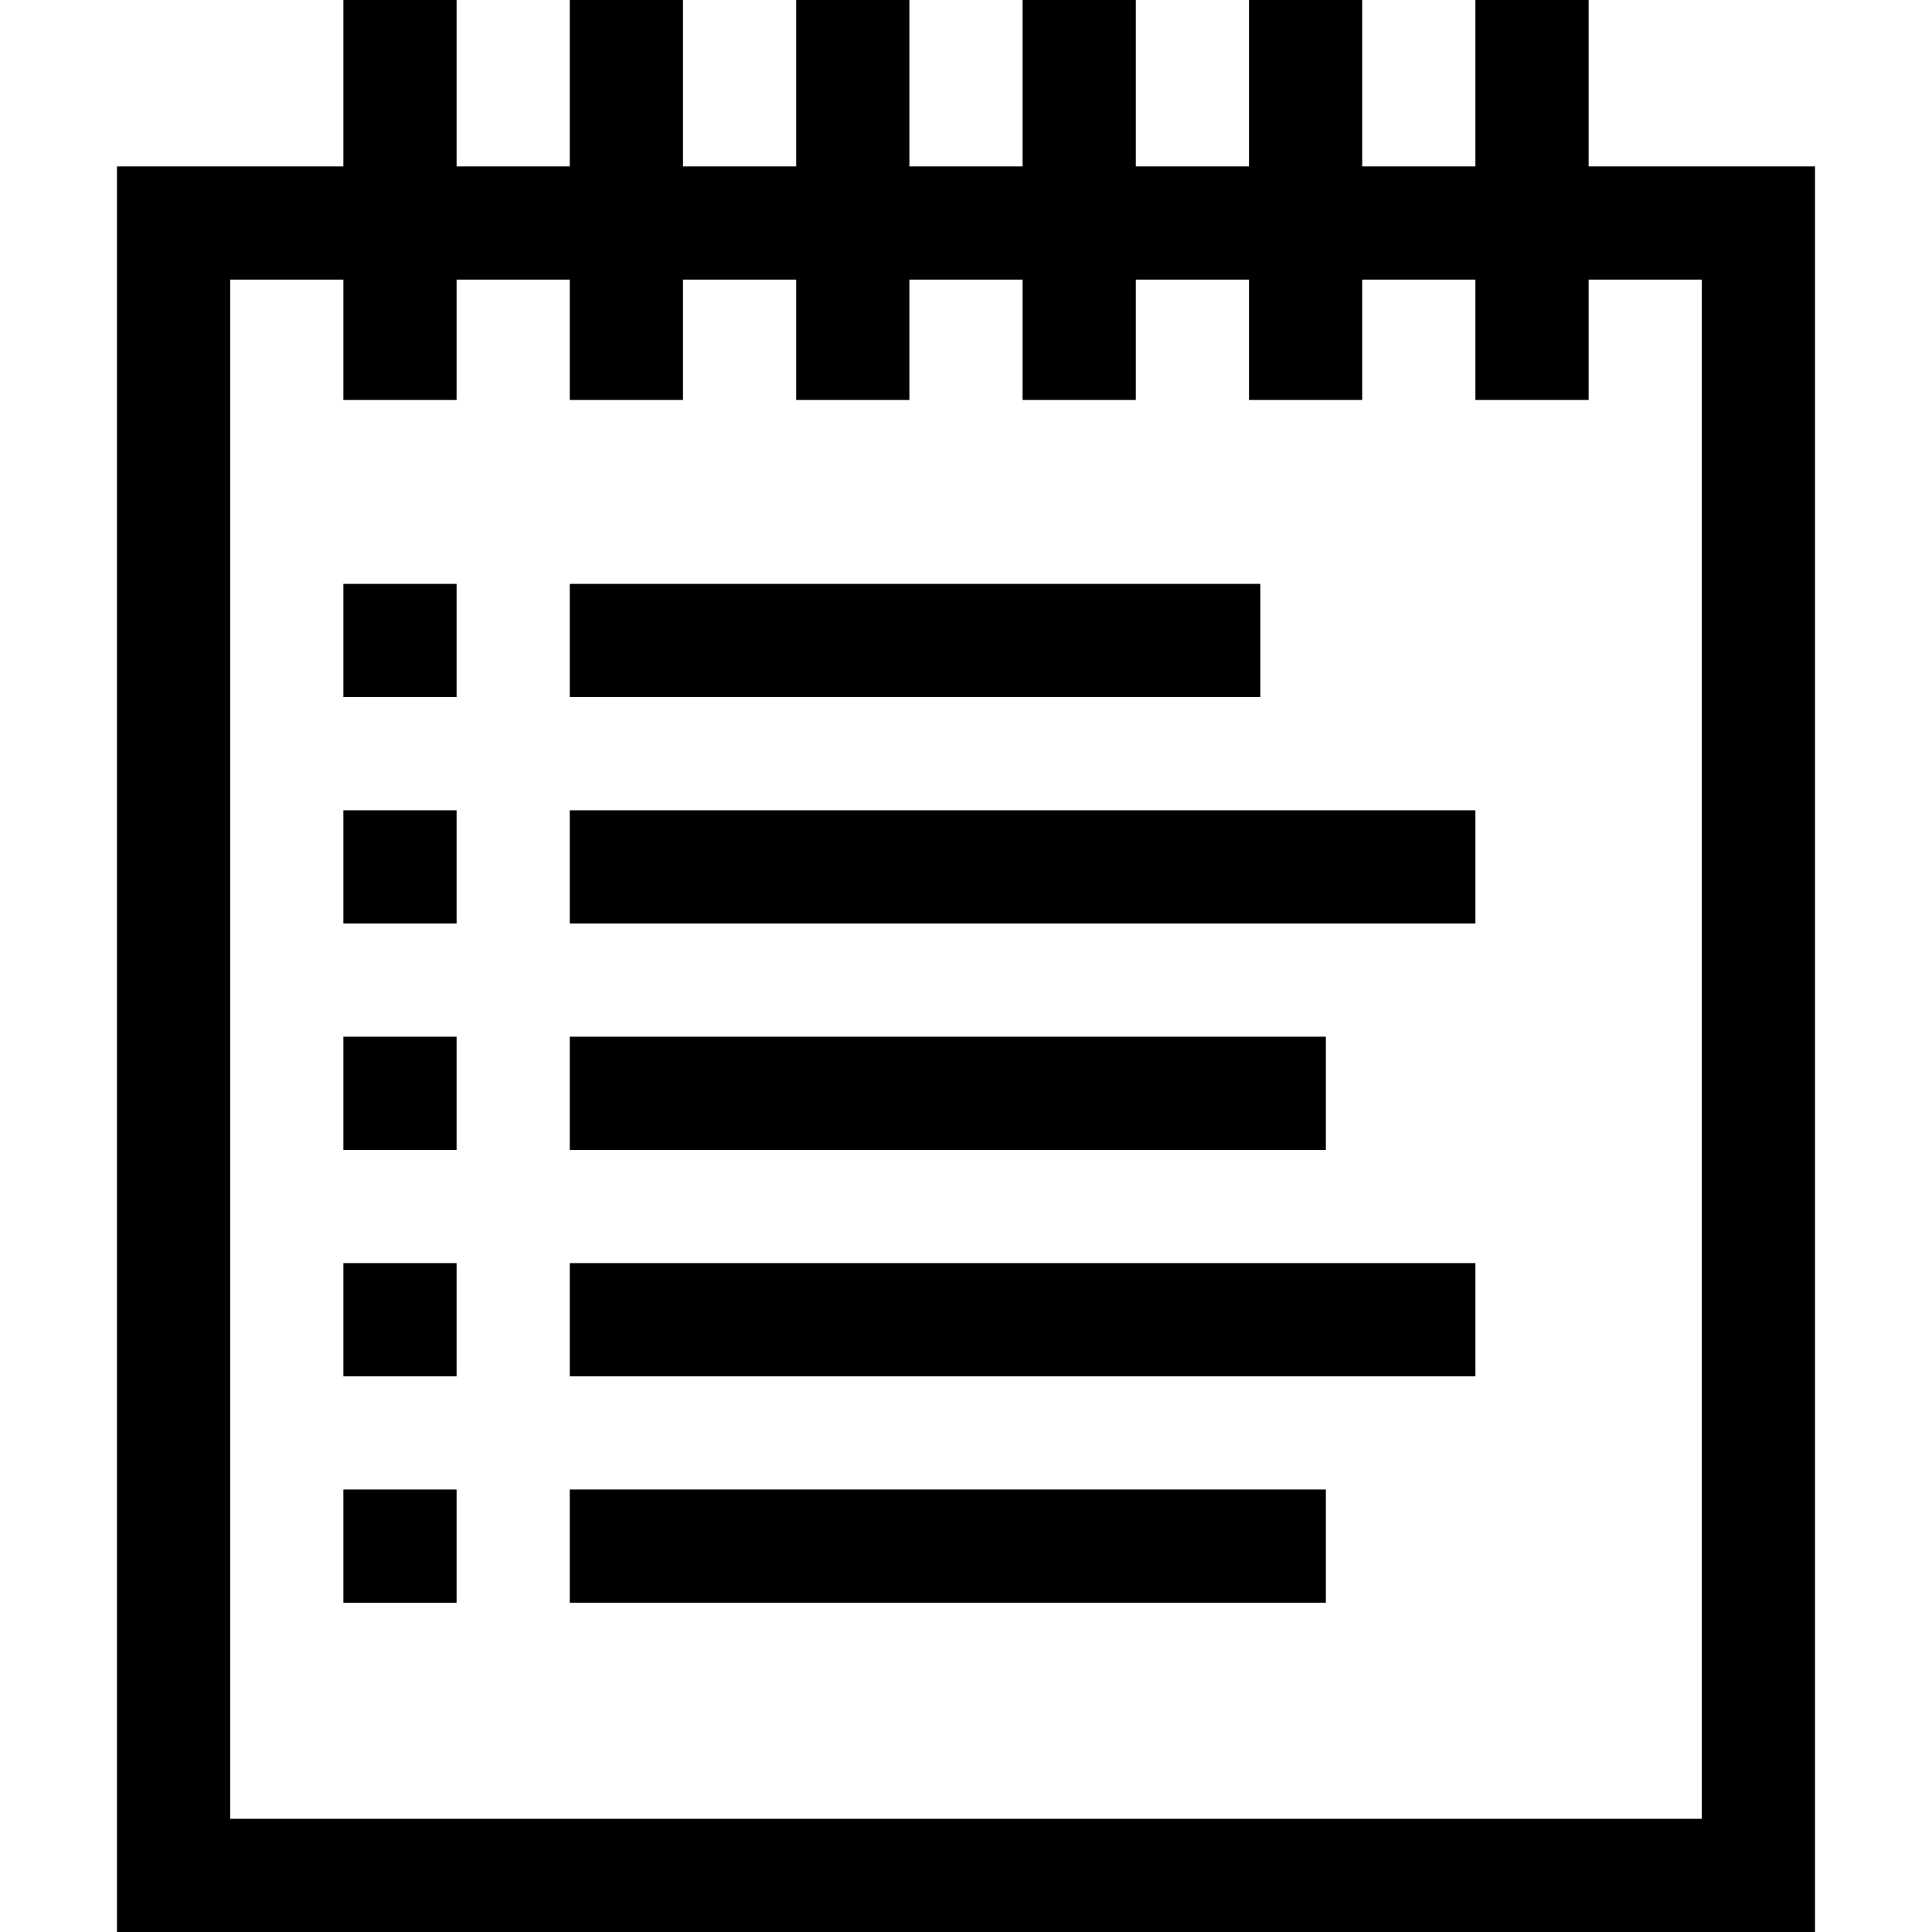
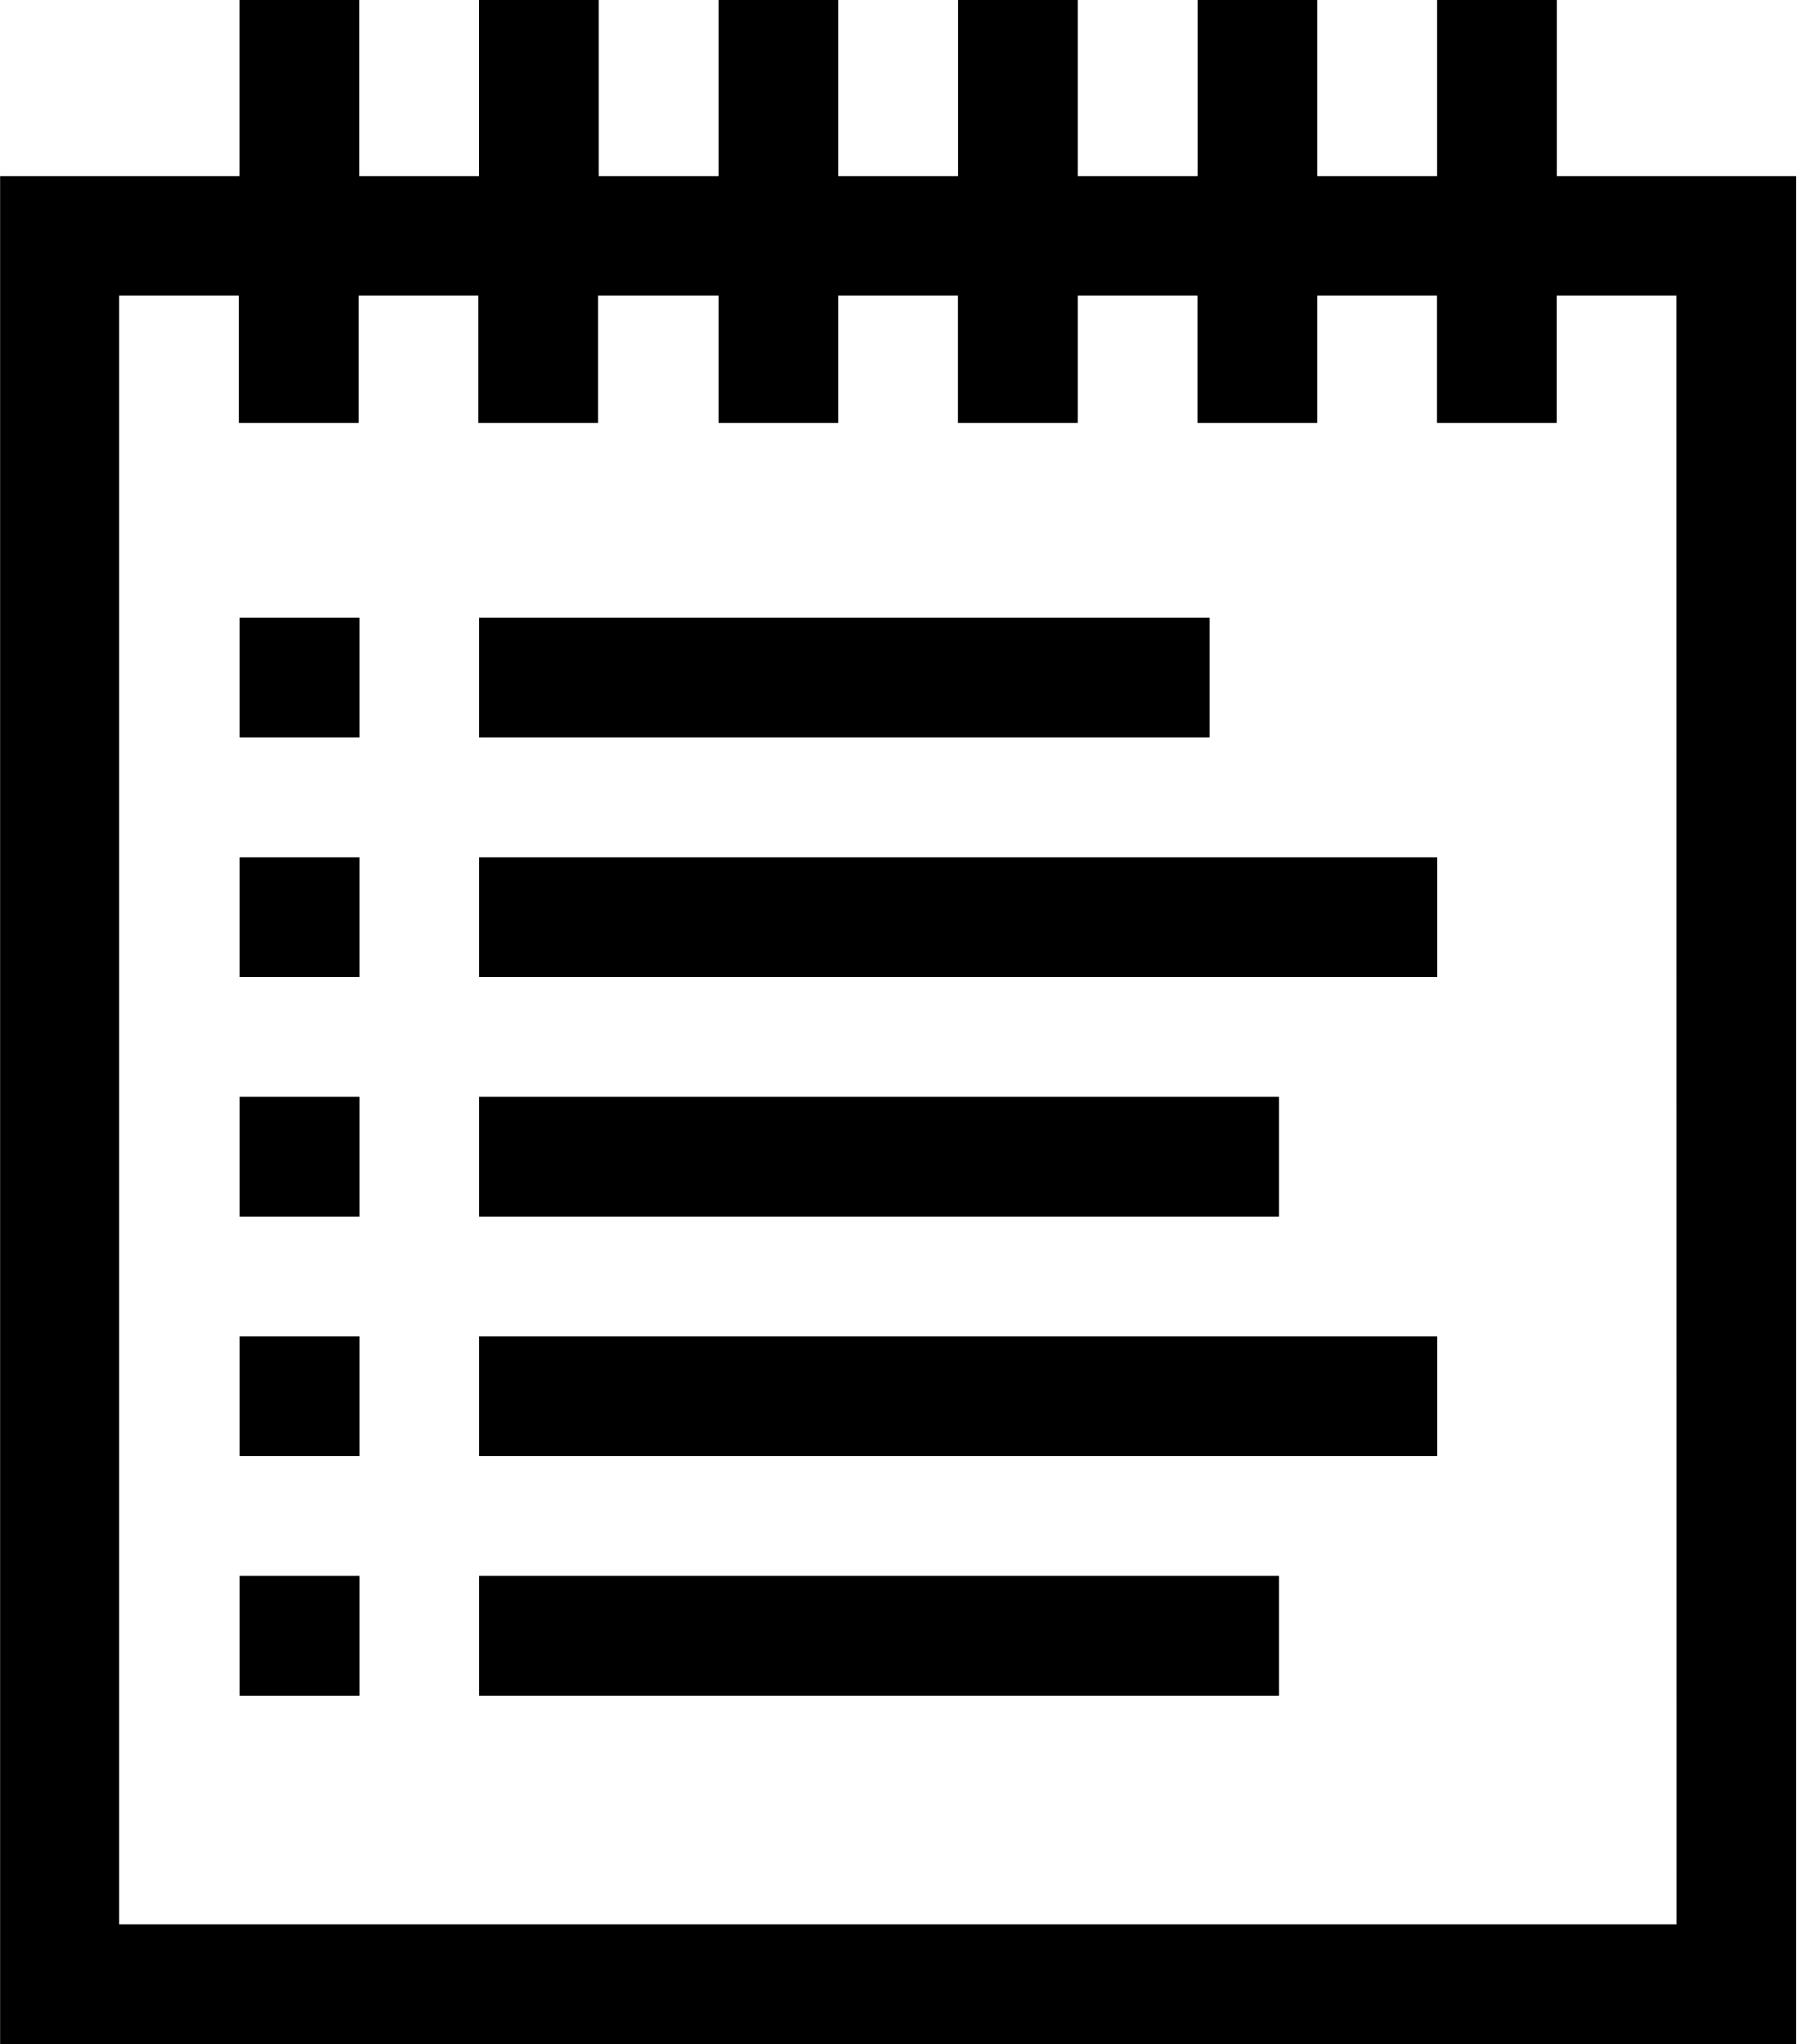
- <svg xmlns="http://www.w3.org/2000/svg" id="Capa_1" enable-background="new 0 0 511.999 511.999" height="512" viewBox="0 0 511.999 511.999" width="512">
-   <g>
-     <path d="m420.999 44.098v-44.098h-30v44.098h-30v-44.098h-30v44.098h-30v-44.098h-30v44.098h-30v-44.098h-30v44.098h-30v-44.098h-30v44.098h-30v-44.098h-30v44.098h-60v467.901h450v-467.901zm30 437.901h-390v-407.901h30v31.902h30v-31.902h30v31.902h30v-31.902h30v31.902h30v-31.902h30v31.902h30v-31.902h30v31.902h30v-31.902h30v31.902h30v-31.902h30z" />
-     <path d="m150.999 154.734h183v30h-183z" />
-     <path d="m150.999 214.734h240v30h-240z" />
-     <path d="m150.999 274.734h200.366v30h-200.366z" />
-     <path d="m150.999 334.734h240v30h-240z" />
-     <path d="m150.999 394.734h200.366v30h-200.366z" />
-     <path d="m90.999 154.734h30v30h-30z" />
-     <path d="m90.999 214.734h30v30h-30z" />
-     <path d="m90.999 274.734h30v30h-30z" />
-     <path d="m90.999 334.734h30v30h-30z" />
-     <path d="m90.999 394.735h30v30h-30z" />
-   </g>
+ <svg xmlns="http://www.w3.org/2000/svg" width="15.802" height="17.98" viewBox="0 0 15.802 17.98">
+   <path d="M44.694,1.549V0H43.641V1.549H42.587V0H41.534V1.549H40.48V0H39.427V1.549H38.373V0H37.32V1.549H36.266V0H35.213V1.549H34.159V0H33.106V1.549H31V17.98H46.8V1.549Zm1.053,15.378h-13.7V2.6h1.053v1.12h1.054V2.6h1.053v1.12h1.053V2.6H37.32v1.12h1.053V2.6h1.053v1.12H40.48V2.6h1.053v1.12h1.054V2.6h1.053v1.12h1.053V2.6h1.053Z" transform="translate(-30.999)" />
+   <path d="M151,154.734h6.426v1.053H151Z" transform="translate(-146.785 -149.3)" />
+   <path d="M151,214.734h8.428v1.053H151Z" transform="translate(-146.785 -207.193)" />
+   <path d="M151,274.734h7.036v1.054H151Z" transform="translate(-146.785 -265.086)" />
+   <path d="M151,334.734h8.428v1.054H151Z" transform="translate(-146.785 -322.979)" />
+   <path d="M151,394.734h7.036v1.054H151Z" transform="translate(-146.785 -380.872)" />
+   <path d="M91,154.734h1.054v1.053H91Z" transform="translate(-88.892 -149.3)" />
+   <path d="M91,214.734h1.054v1.053H91Z" transform="translate(-88.892 -207.193)" />
+   <path d="M91,274.734h1.054v1.054H91Z" transform="translate(-88.892 -265.086)" />
+   <path d="M91,334.734h1.054v1.054H91Z" transform="translate(-88.892 -322.979)" />
+   <path d="M91,394.735h1.054v1.054H91Z" transform="translate(-88.892 -380.873)" />
</svg>
